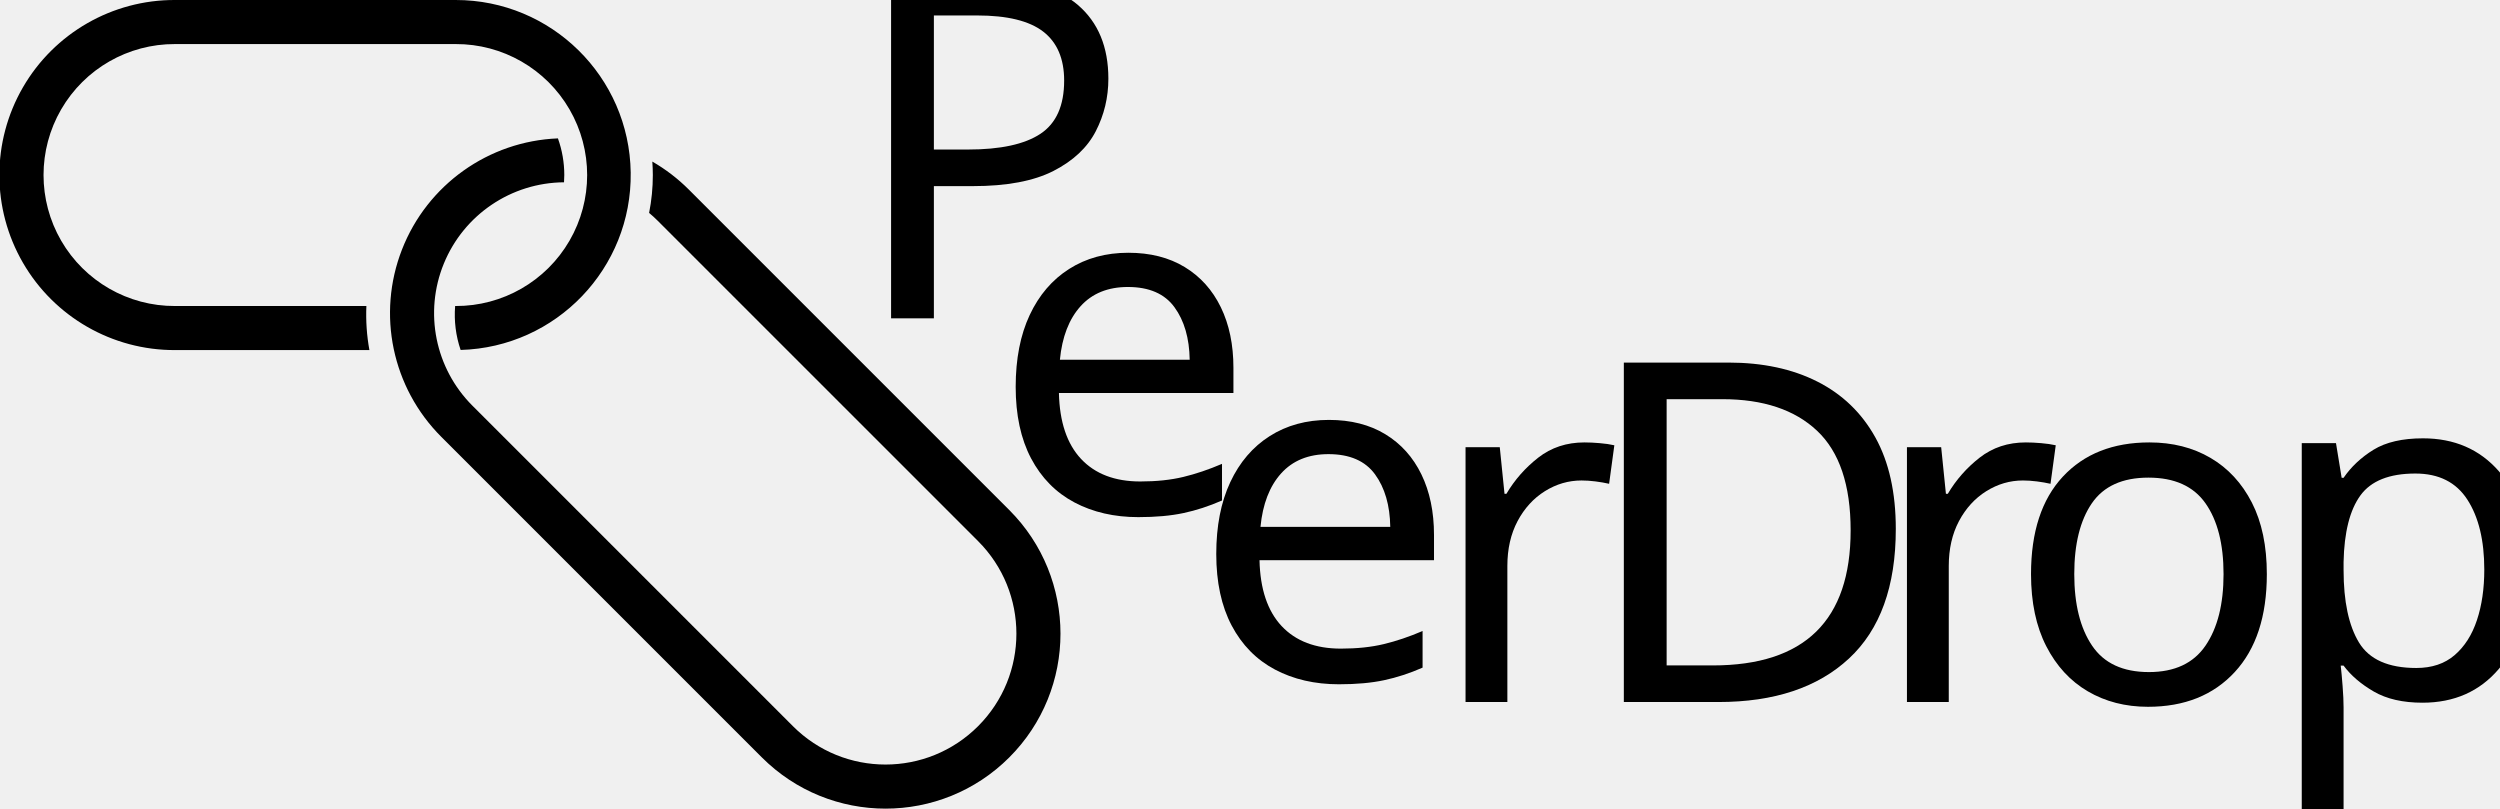
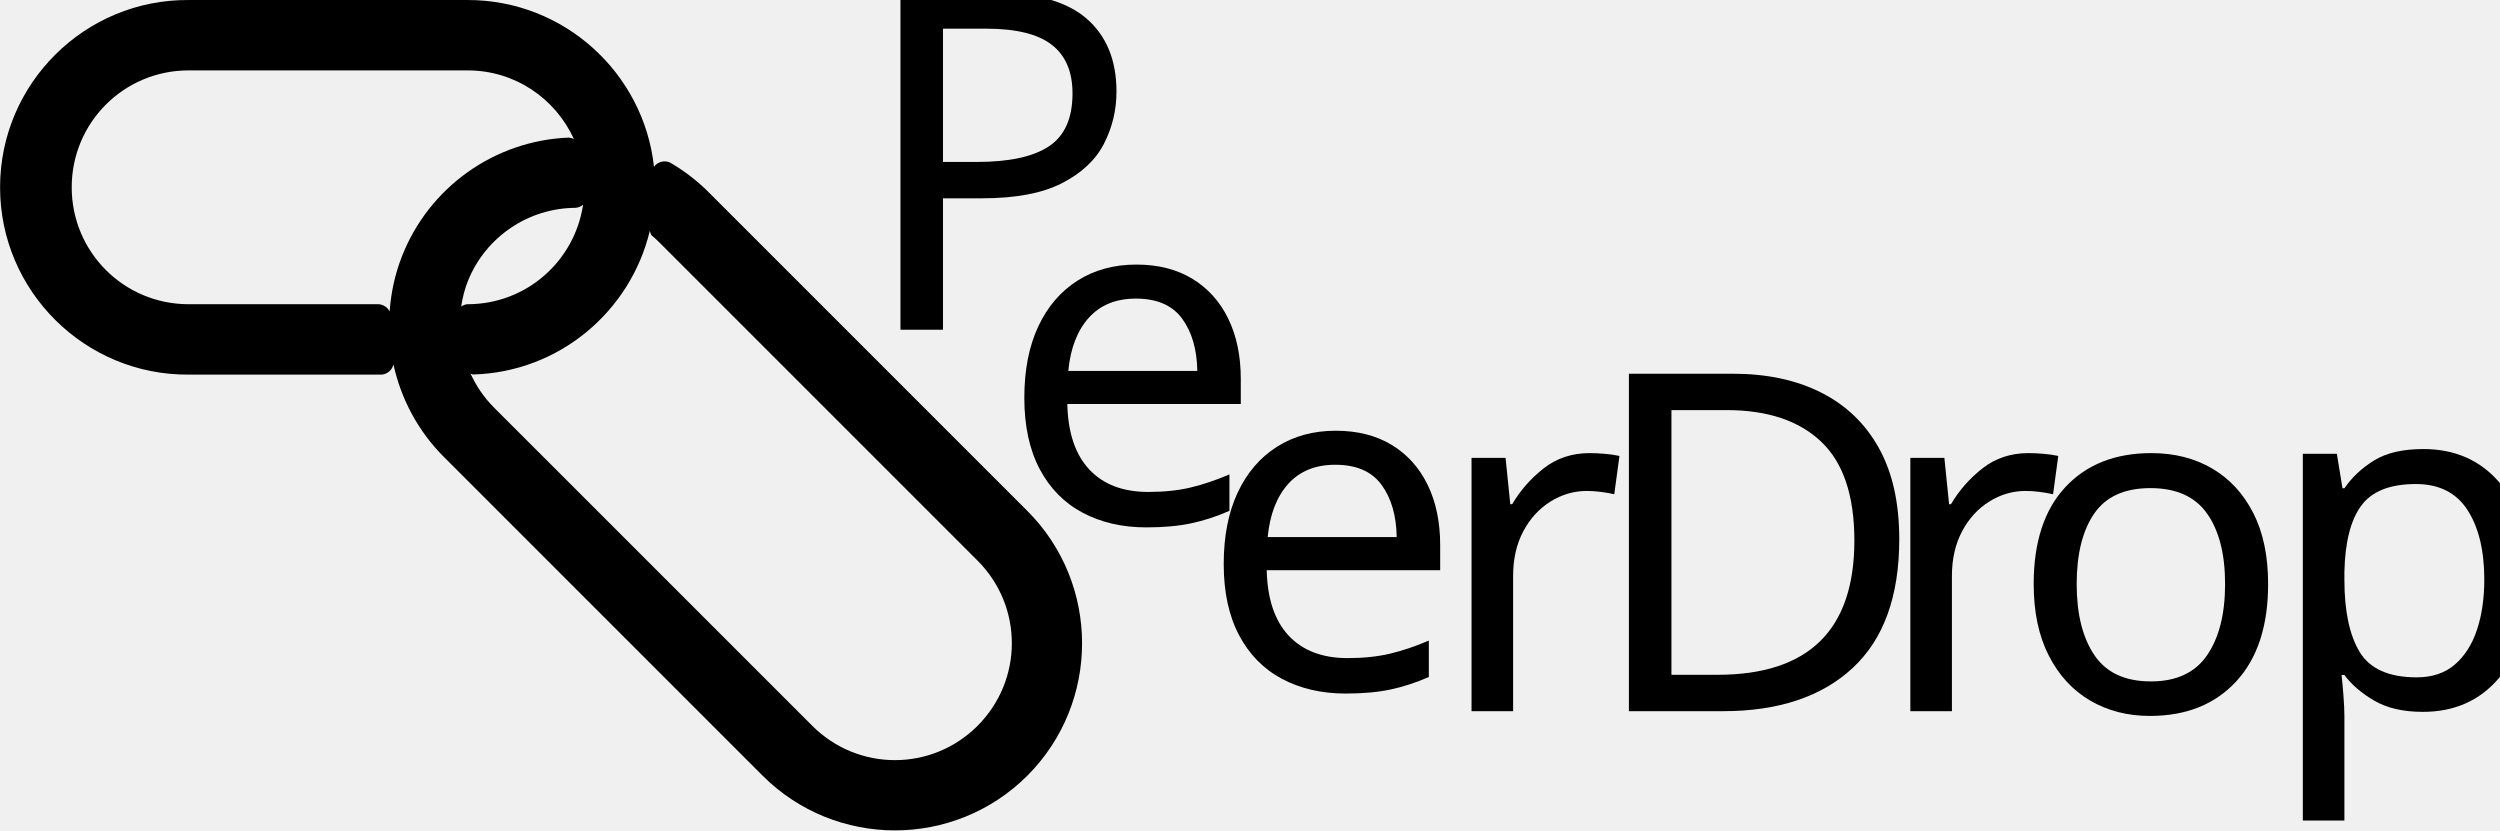
- <svg xmlns="http://www.w3.org/2000/svg" width="1121.758" height="362.869" viewBox="0 0 1121.758 362.869" version="1.1" id="svg1">
+ <svg xmlns="http://www.w3.org/2000/svg" width="1128.4" height="374.87" viewBox="-6.6 -6 1128.4 374.87" version="1.1" id="svg1">
  <defs id="defs1">
    <style id="style1">
      .cls-1 {
        fill-rule: evenodd;
        fill: #FFFFFF;
      }
    </style>
  </defs>
  <text style="font-size:213.333px;font-family:Coolvetica;-inkscape-font-specification:Coolvetica" x="1014.665" y="313.162" id="text51">p</text>
  <text style="font-size:213.333px;font-family:Coolvetica;-inkscape-font-specification:Coolvetica" x="899.59" y="315" id="text52">o</text>
  <text style="font-size:213.333px;font-family:Coolvetica;-inkscape-font-specification:Coolvetica" x="707.933" y="315" id="text54">D</text>
  <text style="font-size:213.333px;font-family:Coolvetica;-inkscape-font-specification:Coolvetica" x="534.005" y="304.896" id="text56">e</text>
  <text style="font-size:213.333px;font-family:Coolvetica;-inkscape-font-specification:Coolvetica" x="444.005" y="229.896" id="text57">e</text>
-   <path id="outline_upper_merged_" data-name="outline upper (merged)" class="cls-1" d="m 206.684,157.027 a 48.932,48.932 0 0 1 -2.462,-19.717 h 0.227 a 58.768,58.768 0 1 0 0,-117.535 H 78.543 a 58.768,58.768 0 1 0 0,117.535 H 164.399 a 88.981,88.981 0 0 0 1.355,19.773 H 78.542 a 78.542,78.542 0 1 1 0,-157.083 H 204.447 A 78.529,78.529 0 0 1 206.684,157.027 Z m 246.178,182.831 a 78.518,78.518 0 0 1 -111.041,-0.033 l -143.785,-143.785 a 78.473,78.473 0 0 1 52.307,-133.948 48.647,48.647 0 0 1 2.857,16.452 c 0,1.095 -0.049,2.178 -0.12,3.254 a 58.716,58.716 0 0 0 -41.07,100.269 l 143.79,143.785 a 58.732,58.732 0 1 0 83.06,-83.06 L 295.07,99.007 c -1.228,-1.228 -2.5,-2.377 -3.811,-3.474 a 87.21,87.21 0 0 0 1.668,-16.992 c 0,-2.033 -0.093,-4.044 -0.228,-6.043 a 78.643,78.643 0 0 1 16.345,12.533 l 143.785,143.785 a 78.518,78.518 0 0 1 0.033,111.042 z" style="fill:#000000;fill-opacity:1" />
+   <path id="outline_upper_merged_" data-name="outline upper (merged)" class="cls-1" d="M 78.576 -5.994 C 31.723 -6.329 -6.568 31.693 -6.568 78.547 C -6.568 125.401 31.723 163.42 78.576 163.086 L 165.746 163.086 A 6.001 6.001 0 0 0 170.994 158.498 C 174.379 174.018 182.088 188.602 193.801 200.293 L 337.578 344.07 C 370.524 377.033 424.136 377.048 457.102 344.104 A 6.001 6.001 0 0 0 457.105 344.098 C 490.051 311.132 490.034 257.52 457.07 224.574 L 457.07 224.572 L 313.291 80.785 C 308.044 75.537 302.129 71.001 295.699 67.295 A 6.001 6.001 0 0 0 288.586 69.244 C 283.929 26.87 247.914 -6.069 204.443 -5.994 L 78.576 -5.994 z M 78.535 25.773 L 204.445 25.773 C 225.862 25.773 244.136 38.492 252.42 56.76 A 6.001 6.001 0 0 0 250.107 56.102 C 216.583 57.44 186.995 78.528 174.791 109.781 C 171.636 117.861 169.852 126.227 169.268 134.604 A 6.001 6.001 0 0 0 164.393 131.312 L 78.535 131.312 C 49.32 131.312 25.766 107.758 25.766 78.543 C 25.766 49.328 49.32 25.773 78.535 25.773 z M 256.568 86.422 C 252.773 111.869 230.975 131.312 204.445 131.312 L 204.219 131.312 A 6.001 6.001 0 0 0 201.553 132.355 C 202.181 128.361 203.135 124.389 204.713 120.537 C 212.779 100.845 231.848 87.952 253.127 87.803 A 6.001 6.001 0 0 0 256.568 86.422 z M 286.713 98.15 A 6.001 6.001 0 0 0 287.412 100.131 C 288.607 101.13 289.746 102.16 290.832 103.246 L 434.621 247.035 C 455.265 267.679 455.265 300.966 434.621 321.609 C 413.978 342.253 380.69 342.255 360.047 321.611 A 6.001 6.001 0 0 0 360.047 321.609 L 216.256 177.83 A 6.001 6.001 0 0 0 216.252 177.826 C 211.766 173.348 208.336 168.155 205.771 162.615 A 6.001 6.001 0 0 0 206.84 163.033 C 245.852 161.994 278.022 134.496 286.713 98.15 z " style="fill:#000000;fill-opacity:1" />
  <text xml:space="preserve" style="text-align:start;writing-mode:lr-tb;direction:ltr;text-anchor:start;fill:#000000" x="405.172" y="44.548" id="text1">
    <tspan id="tspan1" x="405.172" y="44.548" />
  </text>
  <text style="font-size:213.333px;font-family:Coolvetica;-inkscape-font-specification:Coolvetica" x="379.144" y="142.827" id="text58">P</text>
  <text style="font-size:213.333px;font-family:Coolvetica;-inkscape-font-specification:Coolvetica" x="639.453" y="315" id="text55">r</text>
  <text style="font-size:213.333px;font-family:Coolvetica;-inkscape-font-specification:Coolvetica" x="837.511" y="315" id="text53">r</text>
</svg>
